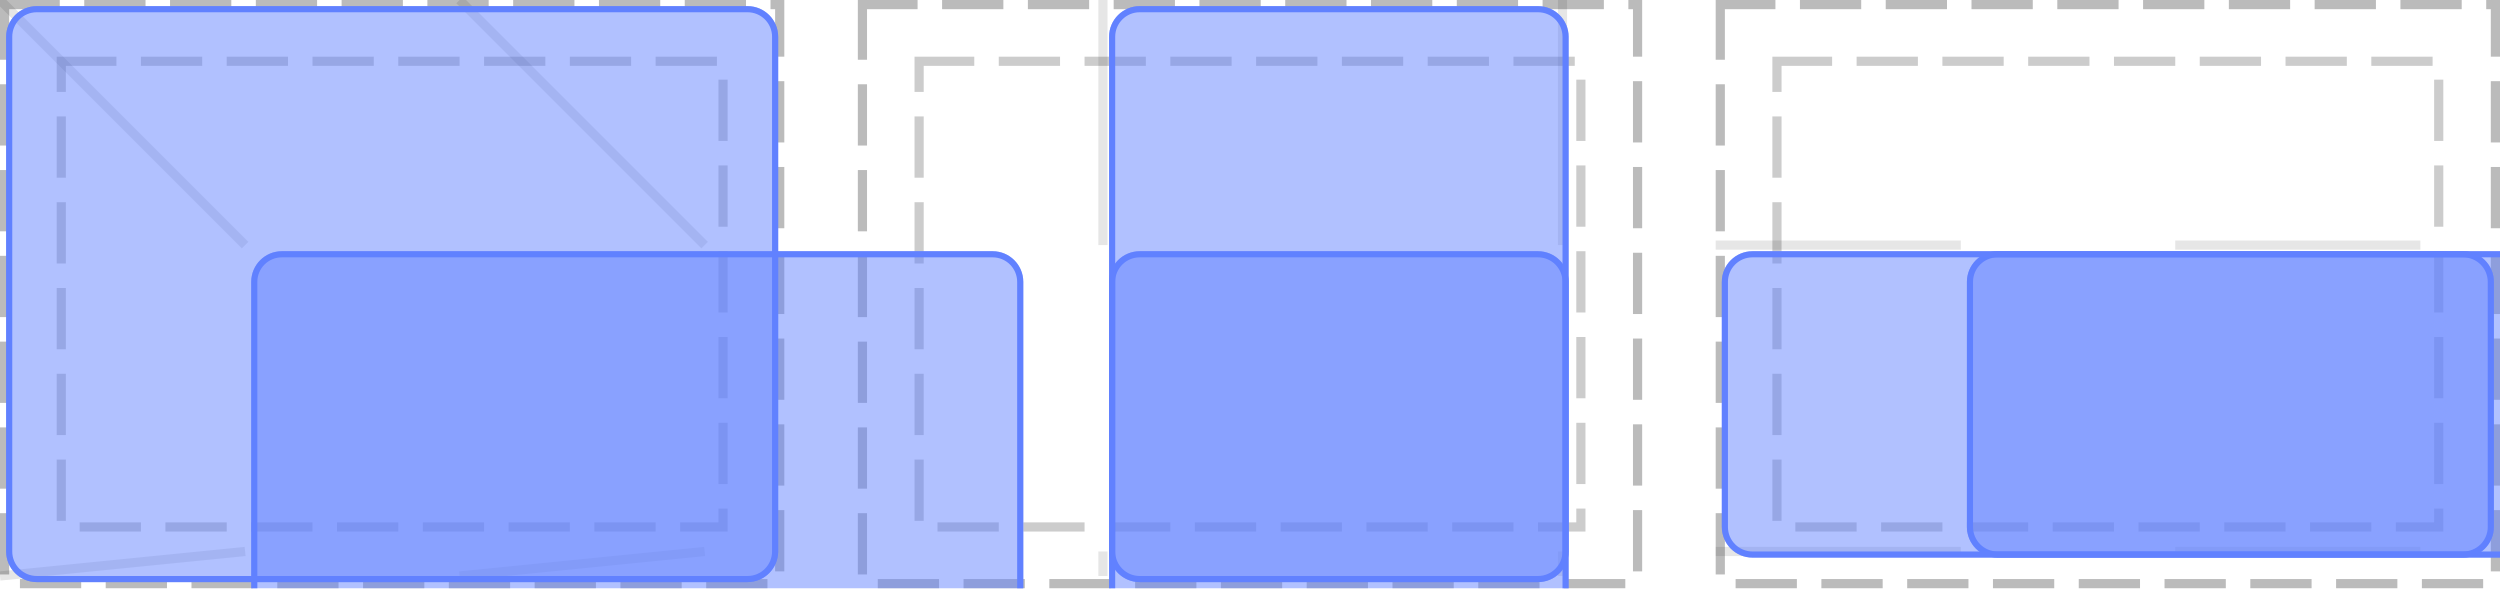
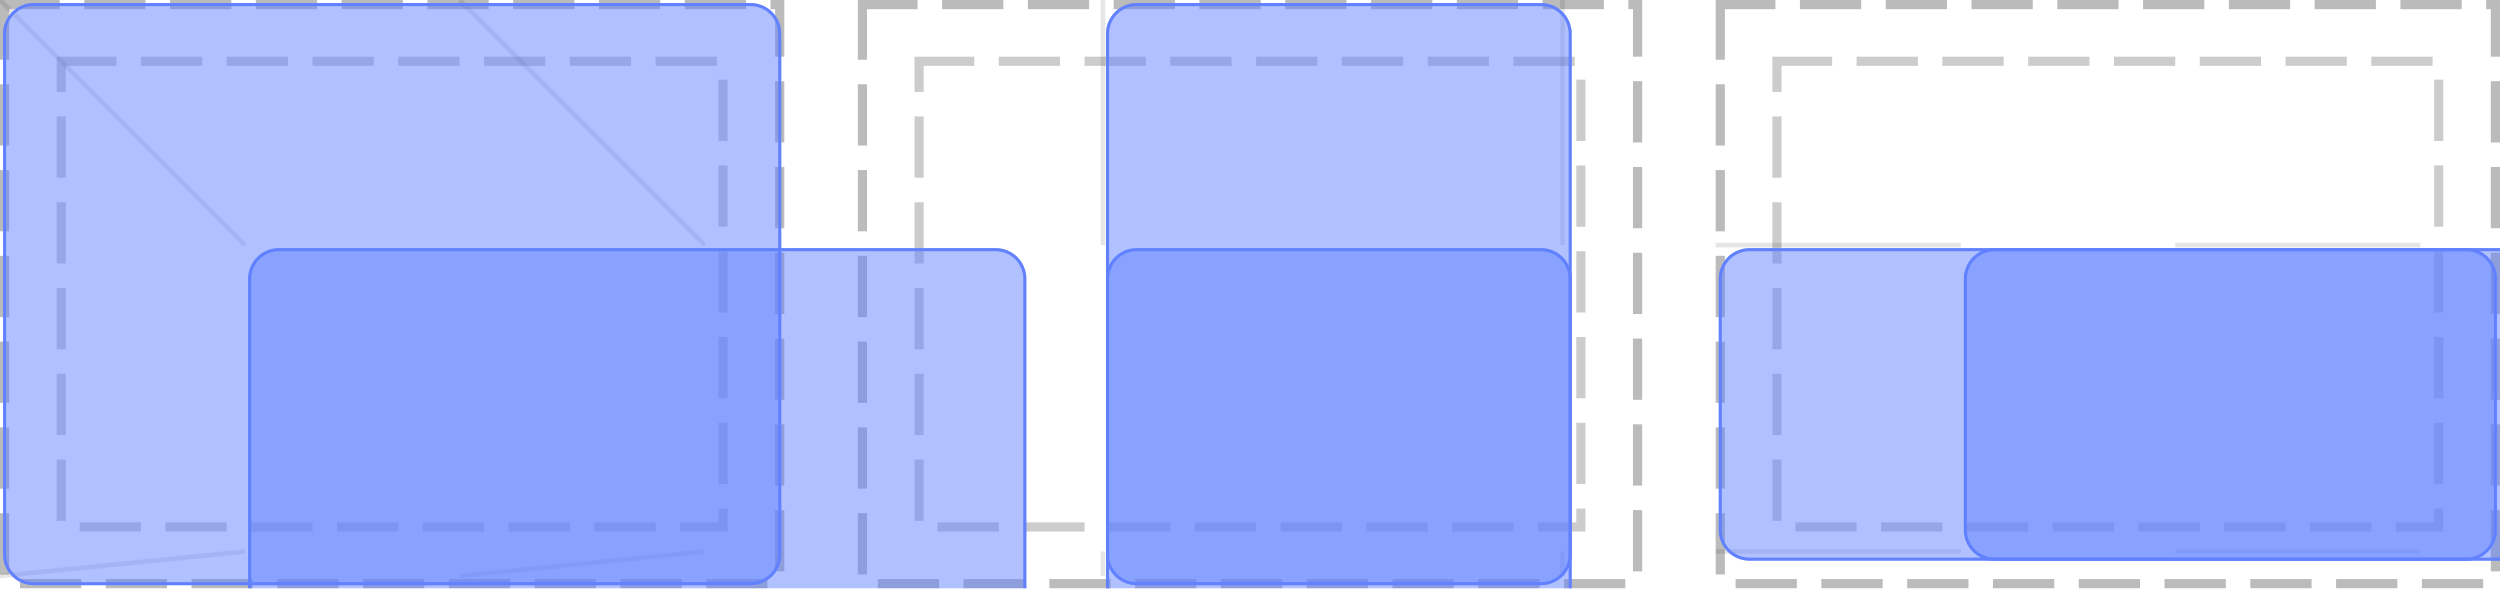
<svg xmlns="http://www.w3.org/2000/svg" width="408pt" height="96pt" viewBox="0 0 408 96" version="1.1">
  <defs>
    <clipPath id="clip1">
-       <path d="M 41 41 L 167 41 L 167 96 L 41 96 Z M 41 41 " />
+       <path d="M 40 40 L 168 40 L 168 96 L 40 96 Z M 40 40 " />
    </clipPath>
    <clipPath id="clip2">
-       <path d="M 41 46 C 41 43.238 43.238 41 46 41 L 162 41 C 164.762 41 167 43.238 167 46 L 167 130 C 167 132.762 164.762 135 162 135 L 46 135 C 43.238 135 41 132.762 41 130 Z M 41 46 " />
+       <path d="M 40.5 45.5 C 40.5 42.738 42.738 40.5 45.5 40.5 L 162.5 40.5 C 165.262 40.5 167.5 42.738 167.5 45.5 L 167.5 130.5 C 167.5 133.262 165.262 135.5 162.5 135.5 L 45.5 135.5 C 42.738 135.5 40.5 133.262 40.5 130.5 Z M 40.5 45.5 " />
    </clipPath>
    <clipPath id="clip3">
-       <path d="M 1 1 L 127 1 L 127 95 L 1 95 Z M 1 1 " />
+       <path d="M 0 0 L 128 0 L 128 96 L 0 96 Z M 0 0 " />
    </clipPath>
    <clipPath id="clip4">
-       <path d="M 1 6 C 1 3.238 3.238 1 6 1 L 122 1 C 124.762 1 127 3.238 127 6 L 127 90 C 127 92.762 124.762 95 122 95 L 6 95 C 3.238 95 1 92.762 1 90 Z M 1 6 " />
+       <path d="M 0.5 5.5 C 0.5 2.738 2.738 0.5 5.5 0.5 L 122.5 0.5 C 125.262 0.5 127.5 2.738 127.5 5.5 L 127.5 90.5 C 127.5 93.262 125.262 95.5 122.5 95.5 L 5.5 95.5 C 2.738 95.5 0.5 93.262 0.5 90.5 Z M 0.5 5.5 " />
    </clipPath>
    <clipPath id="clip5">
-       <path d="M 181 41 L 256 41 L 256 96 L 181 96 Z M 181 41 " />
+       <path d="M 180 40 L 257 40 L 257 96 L 180 96 Z M 180 40 " />
    </clipPath>
    <clipPath id="clip6">
-       <path d="M 181 46 C 181 43.238 183.238 41 186 41 L 251 41 C 253.762 41 256 43.238 256 46 L 256 130 C 256 132.762 253.762 135 251 135 L 186 135 C 183.238 135 181 132.762 181 130 Z M 181 46 " />
+       <path d="M 180.5 45.5 C 180.5 42.738 182.738 40.5 185.5 40.5 L 251.5 40.5 C 254.262 40.5 256.5 42.738 256.5 45.5 L 256.5 130.5 C 256.5 133.262 254.262 135.5 251.5 135.5 L 185.5 135.5 C 182.738 135.5 180.5 133.262 180.5 130.5 Z M 180.5 45.5 " />
    </clipPath>
    <clipPath id="clip7">
-       <path d="M 181 1 L 256 1 L 256 95 L 181 95 Z M 181 1 " />
+       <path d="M 180 0 L 257 0 L 257 96 L 180 96 Z M 180 0 " />
    </clipPath>
    <clipPath id="clip8">
-       <path d="M 181 6 C 181 3.238 183.238 1 186 1 L 251 1 C 253.762 1 256 3.238 256 6 L 256 90 C 256 92.762 253.762 95 251 95 L 186 95 C 183.238 95 181 92.762 181 90 Z M 181 6 " />
+       <path d="M 180.5 5.5 C 180.5 2.738 182.738 0.5 185.5 0.5 L 251.5 0.5 C 254.262 0.5 256.5 2.738 256.5 5.5 L 256.5 90.5 C 256.5 93.262 254.262 95.5 251.5 95.5 L 185.5 95.5 C 182.738 95.5 180.5 93.262 180.5 90.5 Z M 180.5 5.5 " />
    </clipPath>
    <clipPath id="clip9">
-       <path d="M 321 41 L 408 41 L 408 91 L 321 91 Z M 321 41 " />
+       <path d="M 320 40 L 408 40 L 408 92 L 320 92 Z M 320 40 " />
    </clipPath>
    <clipPath id="clip10">
-       <path d="M 321 46 C 321 43.238 323.238 41 326 41 L 442 41 C 444.762 41 447 43.238 447 46 L 447 86 C 447 88.762 444.762 91 442 91 L 326 91 C 323.238 91 321 88.762 321 86 Z M 321 46 " />
+       <path d="M 320.5 45.5 C 320.5 42.738 322.738 40.5 325.5 40.5 L 442.5 40.5 C 445.262 40.5 447.5 42.738 447.5 45.5 L 447.5 86.5 C 447.5 89.262 445.262 91.5 442.5 91.5 L 325.5 91.5 C 322.738 91.5 320.5 89.262 320.5 86.5 Z M 320.5 45.5 " />
    </clipPath>
    <clipPath id="clip11">
-       <path d="M 281 41 L 407 41 L 407 91 L 281 91 Z M 281 41 " />
+       <path d="M 280 40 L 408 40 L 408 92 L 280 92 Z M 280 40 " />
    </clipPath>
    <clipPath id="clip12">
-       <path d="M 281 46 C 281 43.238 283.238 41 286 41 L 402 41 C 404.762 41 407 43.238 407 46 L 407 86 C 407 88.762 404.762 91 402 91 L 286 91 C 283.238 91 281 88.762 281 86 Z M 281 46 " />
+       <path d="M 280.5 45.5 C 280.5 42.738 282.738 40.5 285.5 40.5 L 402.5 40.5 C 405.262 40.5 407.5 42.738 407.5 45.5 L 407.5 86.5 C 407.5 89.262 405.262 91.5 402.5 91.5 L 285.5 91.5 C 282.738 91.5 280.5 89.262 280.5 86.5 Z M 280.5 45.5 " />
    </clipPath>
  </defs>
  <g id="surface2">
    <path style="fill:none;stroke-width:1.5;stroke-linecap:butt;stroke-linejoin:miter;stroke:rgb(0%,0%,0%);stroke-opacity:0.267;stroke-dasharray:10,4;stroke-dashoffset:1;stroke-miterlimit:10;" d="M 0.75 0.75 L 127.25 0.75 L 127.25 95.25 L 0.75 95.25 Z M 0.75 0.75 " />
    <path style="fill:none;stroke-width:1.5;stroke-linecap:butt;stroke-linejoin:miter;stroke:rgb(0%,0%,0%);stroke-opacity:0.2;stroke-dasharray:10,4;stroke-dashoffset:1;stroke-miterlimit:10;" d="M 10 10 L 118 10 L 118 86 L 10 86 Z M 10 10 " />
    <path style="fill:none;stroke-width:1.5;stroke-linecap:butt;stroke-linejoin:miter;stroke:rgb(0%,0%,0%);stroke-opacity:0.267;stroke-dasharray:10,4;stroke-dashoffset:1;stroke-miterlimit:10;" d="M 140.75 0.75 L 267.25 0.75 L 267.25 95.25 L 140.75 95.25 Z M 140.75 0.75 " />
    <path style="fill:none;stroke-width:1.5;stroke-linecap:butt;stroke-linejoin:miter;stroke:rgb(0%,0%,0%);stroke-opacity:0.2;stroke-dasharray:10,4;stroke-dashoffset:1;stroke-miterlimit:10;" d="M 150 10 L 258 10 L 258 86 L 150 86 Z M 150 10 " />
    <path style="fill:none;stroke-width:1.5;stroke-linecap:butt;stroke-linejoin:miter;stroke:rgb(0%,0%,0%);stroke-opacity:0.267;stroke-dasharray:10,4;stroke-dashoffset:1;stroke-miterlimit:10;" d="M 280.75 0.75 L 407.25 0.75 L 407.25 95.25 L 280.75 95.25 Z M 280.75 0.75 " />
    <path style="fill:none;stroke-width:1.5;stroke-linecap:butt;stroke-linejoin:miter;stroke:rgb(0%,0%,0%);stroke-opacity:0.2;stroke-dasharray:10,4;stroke-dashoffset:1;stroke-miterlimit:10;" d="M 290 10 L 398 10 L 398 86 L 290 86 Z M 290 10 " />
-     <path style="fill:none;stroke-width:1.5;stroke-linecap:butt;stroke-linejoin:miter;stroke:rgb(0%,0%,0%);stroke-opacity:0.1;stroke-miterlimit:10;" d="M 40 40 L 0 0 " />
-     <path style="fill:none;stroke-width:1.5;stroke-linecap:butt;stroke-linejoin:miter;stroke:rgb(0%,0%,0%);stroke-opacity:0.1;stroke-miterlimit:10;" d="M 115 40 L 75 0 M 40 90 L 0 94 " />
-     <path style="fill:none;stroke-width:1.5;stroke-linecap:butt;stroke-linejoin:miter;stroke:rgb(0%,0%,0%);stroke-opacity:0.1;stroke-miterlimit:10;" d="M 115 90 L 75 94 " />
-     <path style="fill:none;stroke-width:1.5;stroke-linecap:butt;stroke-linejoin:miter;stroke:rgb(0%,0%,0%);stroke-opacity:0.1;stroke-miterlimit:10;" d="M 180 40 L 180 0 " />
-     <path style="fill:none;stroke-width:1.5;stroke-linecap:butt;stroke-linejoin:miter;stroke:rgb(0%,0%,0%);stroke-opacity:0.1;stroke-miterlimit:10;" d="M 255 40 L 255 0 M 180 90 L 180 94 " />
-     <path style="fill:none;stroke-width:1.5;stroke-linecap:butt;stroke-linejoin:miter;stroke:rgb(0%,0%,0%);stroke-opacity:0.1;stroke-miterlimit:10;" d="M 255 90 L 255 94 " />
-     <path style="fill:none;stroke-width:1.5;stroke-linecap:butt;stroke-linejoin:miter;stroke:rgb(0%,0%,0%);stroke-opacity:0.1;stroke-miterlimit:10;" d="M 320 40 L 280 40 " />
-     <path style="fill:none;stroke-width:1.5;stroke-linecap:butt;stroke-linejoin:miter;stroke:rgb(0%,0%,0%);stroke-opacity:0.1;stroke-miterlimit:10;" d="M 395 40 L 355 40 M 320 90 L 280 90 " />
-     <path style="fill:none;stroke-width:1.5;stroke-linecap:butt;stroke-linejoin:miter;stroke:rgb(0%,0%,0%);stroke-opacity:0.1;stroke-miterlimit:10;" d="M 395 90 L 355 90 " />
+     <path style="fill:none;stroke-width:0.75;stroke-linecap:butt;stroke-linejoin:miter;stroke:rgb(0%,0%,0%);stroke-opacity:0.1;stroke-miterlimit:10;" d="M 40 40 L 0 0 " />
+     <path style="fill:none;stroke-width:0.75;stroke-linecap:butt;stroke-linejoin:miter;stroke:rgb(0%,0%,0%);stroke-opacity:0.1;stroke-miterlimit:10;" d="M 115 40 L 75 0 M 40 90 L 0 94 " />
+     <path style="fill:none;stroke-width:0.75;stroke-linecap:butt;stroke-linejoin:miter;stroke:rgb(0%,0%,0%);stroke-opacity:0.1;stroke-miterlimit:10;" d="M 115 90 L 75 94 " />
+     <path style="fill:none;stroke-width:0.75;stroke-linecap:butt;stroke-linejoin:miter;stroke:rgb(0%,0%,0%);stroke-opacity:0.1;stroke-miterlimit:10;" d="M 180 40 L 180 0 " />
+     <path style="fill:none;stroke-width:0.75;stroke-linecap:butt;stroke-linejoin:miter;stroke:rgb(0%,0%,0%);stroke-opacity:0.1;stroke-miterlimit:10;" d="M 255 40 L 255 0 M 180 90 L 180 94 " />
+     <path style="fill:none;stroke-width:0.75;stroke-linecap:butt;stroke-linejoin:miter;stroke:rgb(0%,0%,0%);stroke-opacity:0.1;stroke-miterlimit:10;" d="M 255 90 L 255 94 " />
+     <path style="fill:none;stroke-width:0.75;stroke-linecap:butt;stroke-linejoin:miter;stroke:rgb(0%,0%,0%);stroke-opacity:0.1;stroke-miterlimit:10;" d="M 320 40 L 280 40 " />
+     <path style="fill:none;stroke-width:0.75;stroke-linecap:butt;stroke-linejoin:miter;stroke:rgb(0%,0%,0%);stroke-opacity:0.1;stroke-miterlimit:10;" d="M 395 40 L 355 40 M 320 90 L 280 90 " />
+     <path style="fill:none;stroke-width:0.75;stroke-linecap:butt;stroke-linejoin:miter;stroke:rgb(0%,0%,0%);stroke-opacity:0.1;stroke-miterlimit:10;" d="M 395 90 L 355 90 " />
    <g clip-path="url(#clip1)" clip-rule="nonzero">
      <g clip-path="url(#clip2)" clip-rule="nonzero">
        <rect x="0" y="0" width="408" height="96" style="fill:rgb(38.039%,50.588%,100%);fill-opacity:0.49;stroke:none;" />
-         <path style="fill:none;stroke-width:2;stroke-linecap:butt;stroke-linejoin:miter;stroke:rgb(38.039%,50.588%,100%);stroke-opacity:1;stroke-miterlimit:10;" d="M 1 6 C 1 3.238 3.238 1 6 1 L 122 1 C 124.762 1 127 3.238 127 6 L 127 90 C 127 92.762 124.762 95 122 95 L 6 95 C 3.238 95 1 92.762 1 90 Z M 1 6 " transform="matrix(1,0,0,1,40,40)" />
+         <path style="fill:none;stroke-width:1;stroke-linecap:butt;stroke-linejoin:miter;stroke:rgb(38.039%,50.588%,100%);stroke-opacity:1;stroke-miterlimit:10;" d="M 0.5 5.5 C 0.5 2.738 2.738 0.5 5.5 0.5 L 122.5 0.5 C 125.262 0.5 127.5 2.738 127.5 5.5 L 127.5 90.5 C 127.5 93.262 125.262 95.5 122.5 95.5 L 5.5 95.5 C 2.738 95.5 0.5 93.262 0.5 90.5 Z M 0.5 5.5 " transform="matrix(1,0,0,1,40,40)" />
      </g>
    </g>
    <g clip-path="url(#clip3)" clip-rule="nonzero">
      <g clip-path="url(#clip4)" clip-rule="nonzero">
        <rect x="0" y="0" width="408" height="96" style="fill:rgb(38.039%,50.588%,100%);fill-opacity:0.49;stroke:none;" />
-         <path style="fill:none;stroke-width:2;stroke-linecap:butt;stroke-linejoin:miter;stroke:rgb(38.039%,50.588%,100%);stroke-opacity:1;stroke-miterlimit:10;" d="M 1 6 C 1 3.238 3.238 1 6 1 L 122 1 C 124.762 1 127 3.238 127 6 L 127 90 C 127 92.762 124.762 95 122 95 L 6 95 C 3.238 95 1 92.762 1 90 Z M 1 6 " />
+         <path style="fill:none;stroke-width:1;stroke-linecap:butt;stroke-linejoin:miter;stroke:rgb(38.039%,50.588%,100%);stroke-opacity:1;stroke-miterlimit:10;" d="M 0.5 5.5 C 0.5 2.738 2.738 0.5 5.5 0.5 L 122.5 0.5 C 125.262 0.5 127.5 2.738 127.5 5.5 L 127.5 90.5 C 127.5 93.262 125.262 95.5 122.5 95.5 L 5.5 95.5 C 2.738 95.5 0.5 93.262 0.5 90.5 Z M 0.5 5.5 " />
      </g>
    </g>
    <g clip-path="url(#clip5)" clip-rule="nonzero">
      <g clip-path="url(#clip6)" clip-rule="nonzero">
        <rect x="0" y="0" width="408" height="96" style="fill:rgb(38.039%,50.588%,100%);fill-opacity:0.49;stroke:none;" />
-         <path style="fill:none;stroke-width:2;stroke-linecap:butt;stroke-linejoin:miter;stroke:rgb(38.039%,50.588%,100%);stroke-opacity:1;stroke-miterlimit:10;" d="M 1 6 C 1 3.238 3.238 1 6 1 L 71 1 C 73.762 1 76 3.238 76 6 L 76 90 C 76 92.762 73.762 95 71 95 L 6 95 C 3.238 95 1 92.762 1 90 Z M 1 6 " transform="matrix(1,0,0,1,180,40)" />
+         <path style="fill:none;stroke-width:1;stroke-linecap:butt;stroke-linejoin:miter;stroke:rgb(38.039%,50.588%,100%);stroke-opacity:1;stroke-miterlimit:10;" d="M 0.5 5.5 C 0.5 2.738 2.738 0.5 5.5 0.5 L 71.5 0.5 C 74.262 0.5 76.5 2.738 76.5 5.5 L 76.5 90.5 C 76.5 93.262 74.262 95.5 71.5 95.5 L 5.5 95.5 C 2.738 95.5 0.5 93.262 0.5 90.5 Z M 0.5 5.5 " transform="matrix(1,0,0,1,180,40)" />
      </g>
    </g>
    <g clip-path="url(#clip7)" clip-rule="nonzero">
      <g clip-path="url(#clip8)" clip-rule="nonzero">
        <rect x="0" y="0" width="408" height="96" style="fill:rgb(38.039%,50.588%,100%);fill-opacity:0.49;stroke:none;" />
-         <path style="fill:none;stroke-width:2;stroke-linecap:butt;stroke-linejoin:miter;stroke:rgb(38.039%,50.588%,100%);stroke-opacity:1;stroke-miterlimit:10;" d="M 1 6 C 1 3.238 3.238 1 6 1 L 71 1 C 73.762 1 76 3.238 76 6 L 76 90 C 76 92.762 73.762 95 71 95 L 6 95 C 3.238 95 1 92.762 1 90 Z M 1 6 " transform="matrix(1,0,0,1,180,0)" />
+         <path style="fill:none;stroke-width:1;stroke-linecap:butt;stroke-linejoin:miter;stroke:rgb(38.039%,50.588%,100%);stroke-opacity:1;stroke-miterlimit:10;" d="M 0.5 5.5 C 0.5 2.738 2.738 0.5 5.5 0.5 L 71.5 0.5 C 74.262 0.5 76.5 2.738 76.5 5.5 L 76.5 90.5 C 76.5 93.262 74.262 95.5 71.5 95.5 L 5.5 95.5 C 2.738 95.5 0.5 93.262 0.5 90.5 Z M 0.5 5.5 " transform="matrix(1,0,0,1,180,0)" />
      </g>
    </g>
    <g clip-path="url(#clip9)" clip-rule="nonzero">
      <g clip-path="url(#clip10)" clip-rule="nonzero">
        <rect x="0" y="0" width="408" height="96" style="fill:rgb(38.039%,50.588%,100%);fill-opacity:0.49;stroke:none;" />
-         <path style="fill:none;stroke-width:2;stroke-linecap:butt;stroke-linejoin:miter;stroke:rgb(38.039%,50.588%,100%);stroke-opacity:1;stroke-miterlimit:10;" d="M 1 6 C 1 3.238 3.238 1 6 1 L 122 1 C 124.762 1 127 3.238 127 6 L 127 46 C 127 48.762 124.762 51 122 51 L 6 51 C 3.238 51 1 48.762 1 46 Z M 1 6 " transform="matrix(1,0,0,1,320,40)" />
+         <path style="fill:none;stroke-width:1;stroke-linecap:butt;stroke-linejoin:miter;stroke:rgb(38.039%,50.588%,100%);stroke-opacity:1;stroke-miterlimit:10;" d="M 0.5 5.5 C 0.5 2.738 2.738 0.5 5.5 0.5 L 122.5 0.5 C 125.262 0.5 127.5 2.738 127.5 5.5 L 127.5 46.5 C 127.5 49.262 125.262 51.5 122.5 51.5 L 5.5 51.5 C 2.738 51.5 0.5 49.262 0.5 46.5 Z M 0.5 5.5 " transform="matrix(1,0,0,1,320,40)" />
      </g>
    </g>
    <g clip-path="url(#clip11)" clip-rule="nonzero">
      <g clip-path="url(#clip12)" clip-rule="nonzero">
        <rect x="0" y="0" width="408" height="96" style="fill:rgb(38.039%,50.588%,100%);fill-opacity:0.49;stroke:none;" />
-         <path style="fill:none;stroke-width:2;stroke-linecap:butt;stroke-linejoin:miter;stroke:rgb(38.039%,50.588%,100%);stroke-opacity:1;stroke-miterlimit:10;" d="M 1 6 C 1 3.238 3.238 1 6 1 L 122 1 C 124.762 1 127 3.238 127 6 L 127 46 C 127 48.762 124.762 51 122 51 L 6 51 C 3.238 51 1 48.762 1 46 Z M 1 6 " transform="matrix(1,0,0,1,280,40)" />
+         <path style="fill:none;stroke-width:1;stroke-linecap:butt;stroke-linejoin:miter;stroke:rgb(38.039%,50.588%,100%);stroke-opacity:1;stroke-miterlimit:10;" d="M 0.5 5.5 C 0.5 2.738 2.738 0.5 5.5 0.5 L 122.5 0.5 C 125.262 0.5 127.5 2.738 127.5 5.5 L 127.5 46.5 C 127.5 49.262 125.262 51.5 122.5 51.5 L 5.5 51.5 C 2.738 51.5 0.5 49.262 0.5 46.5 Z M 0.5 5.5 " transform="matrix(1,0,0,1,280,40)" />
      </g>
    </g>
  </g>
</svg>
